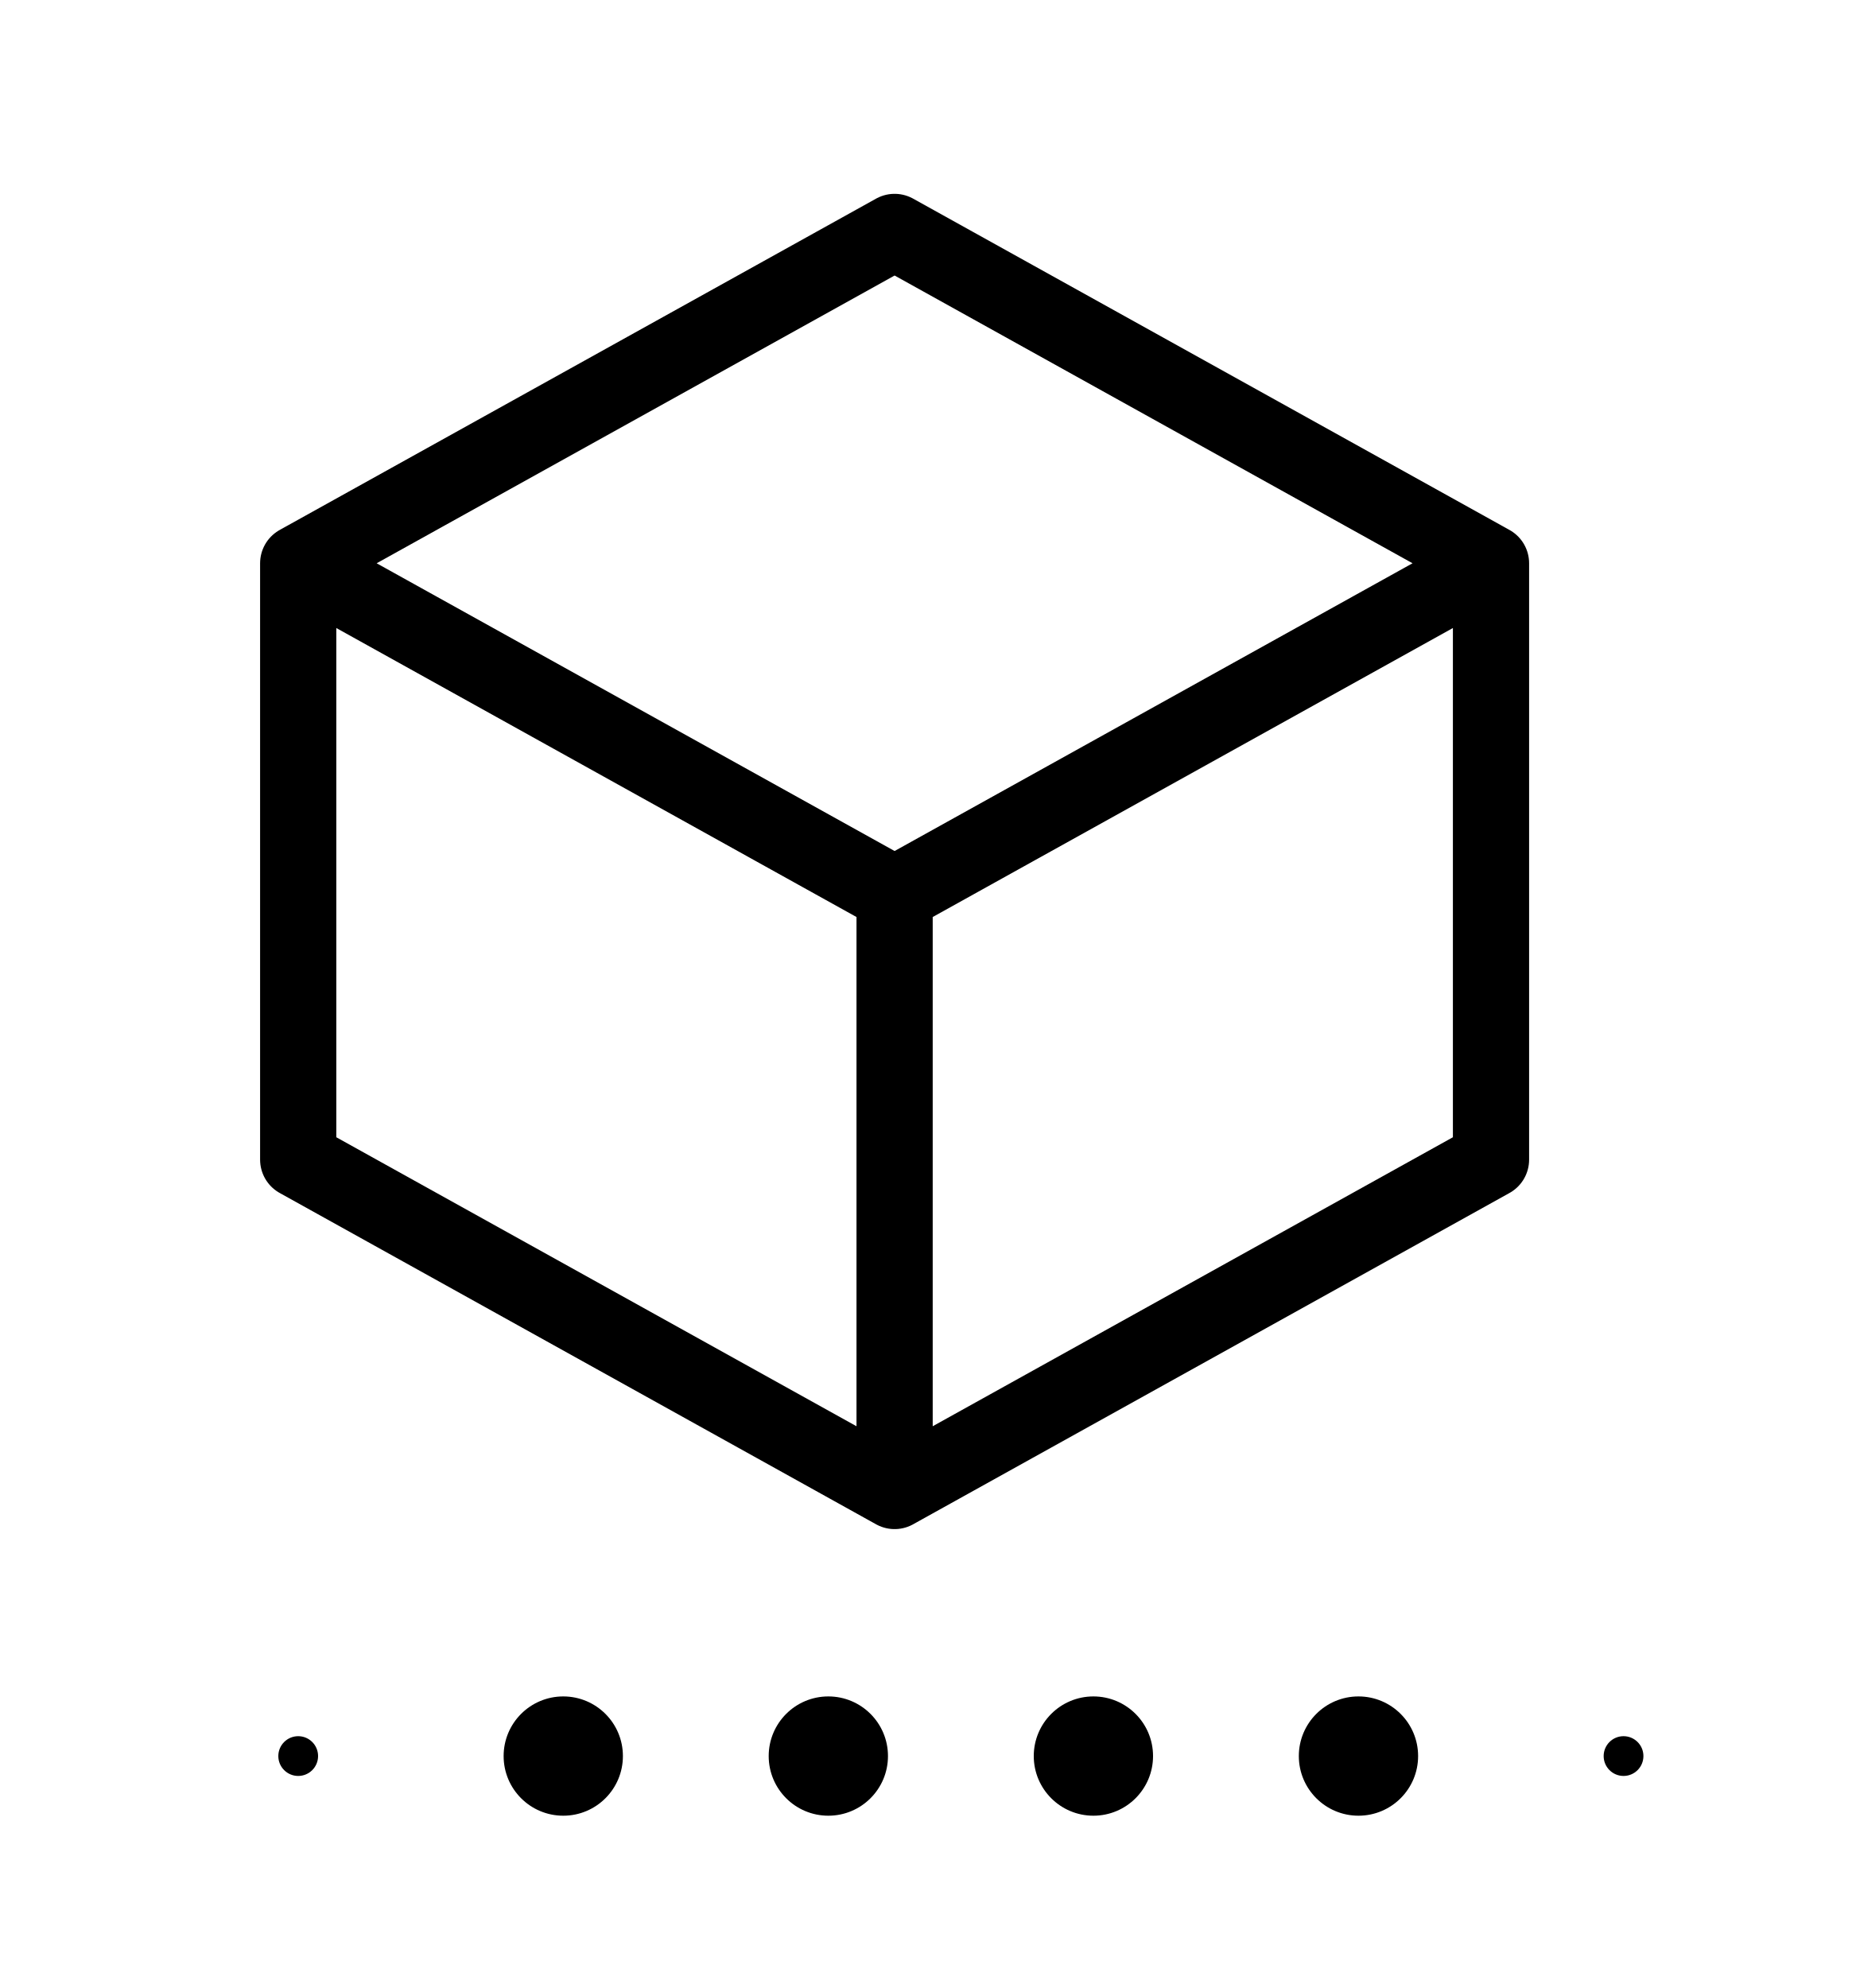
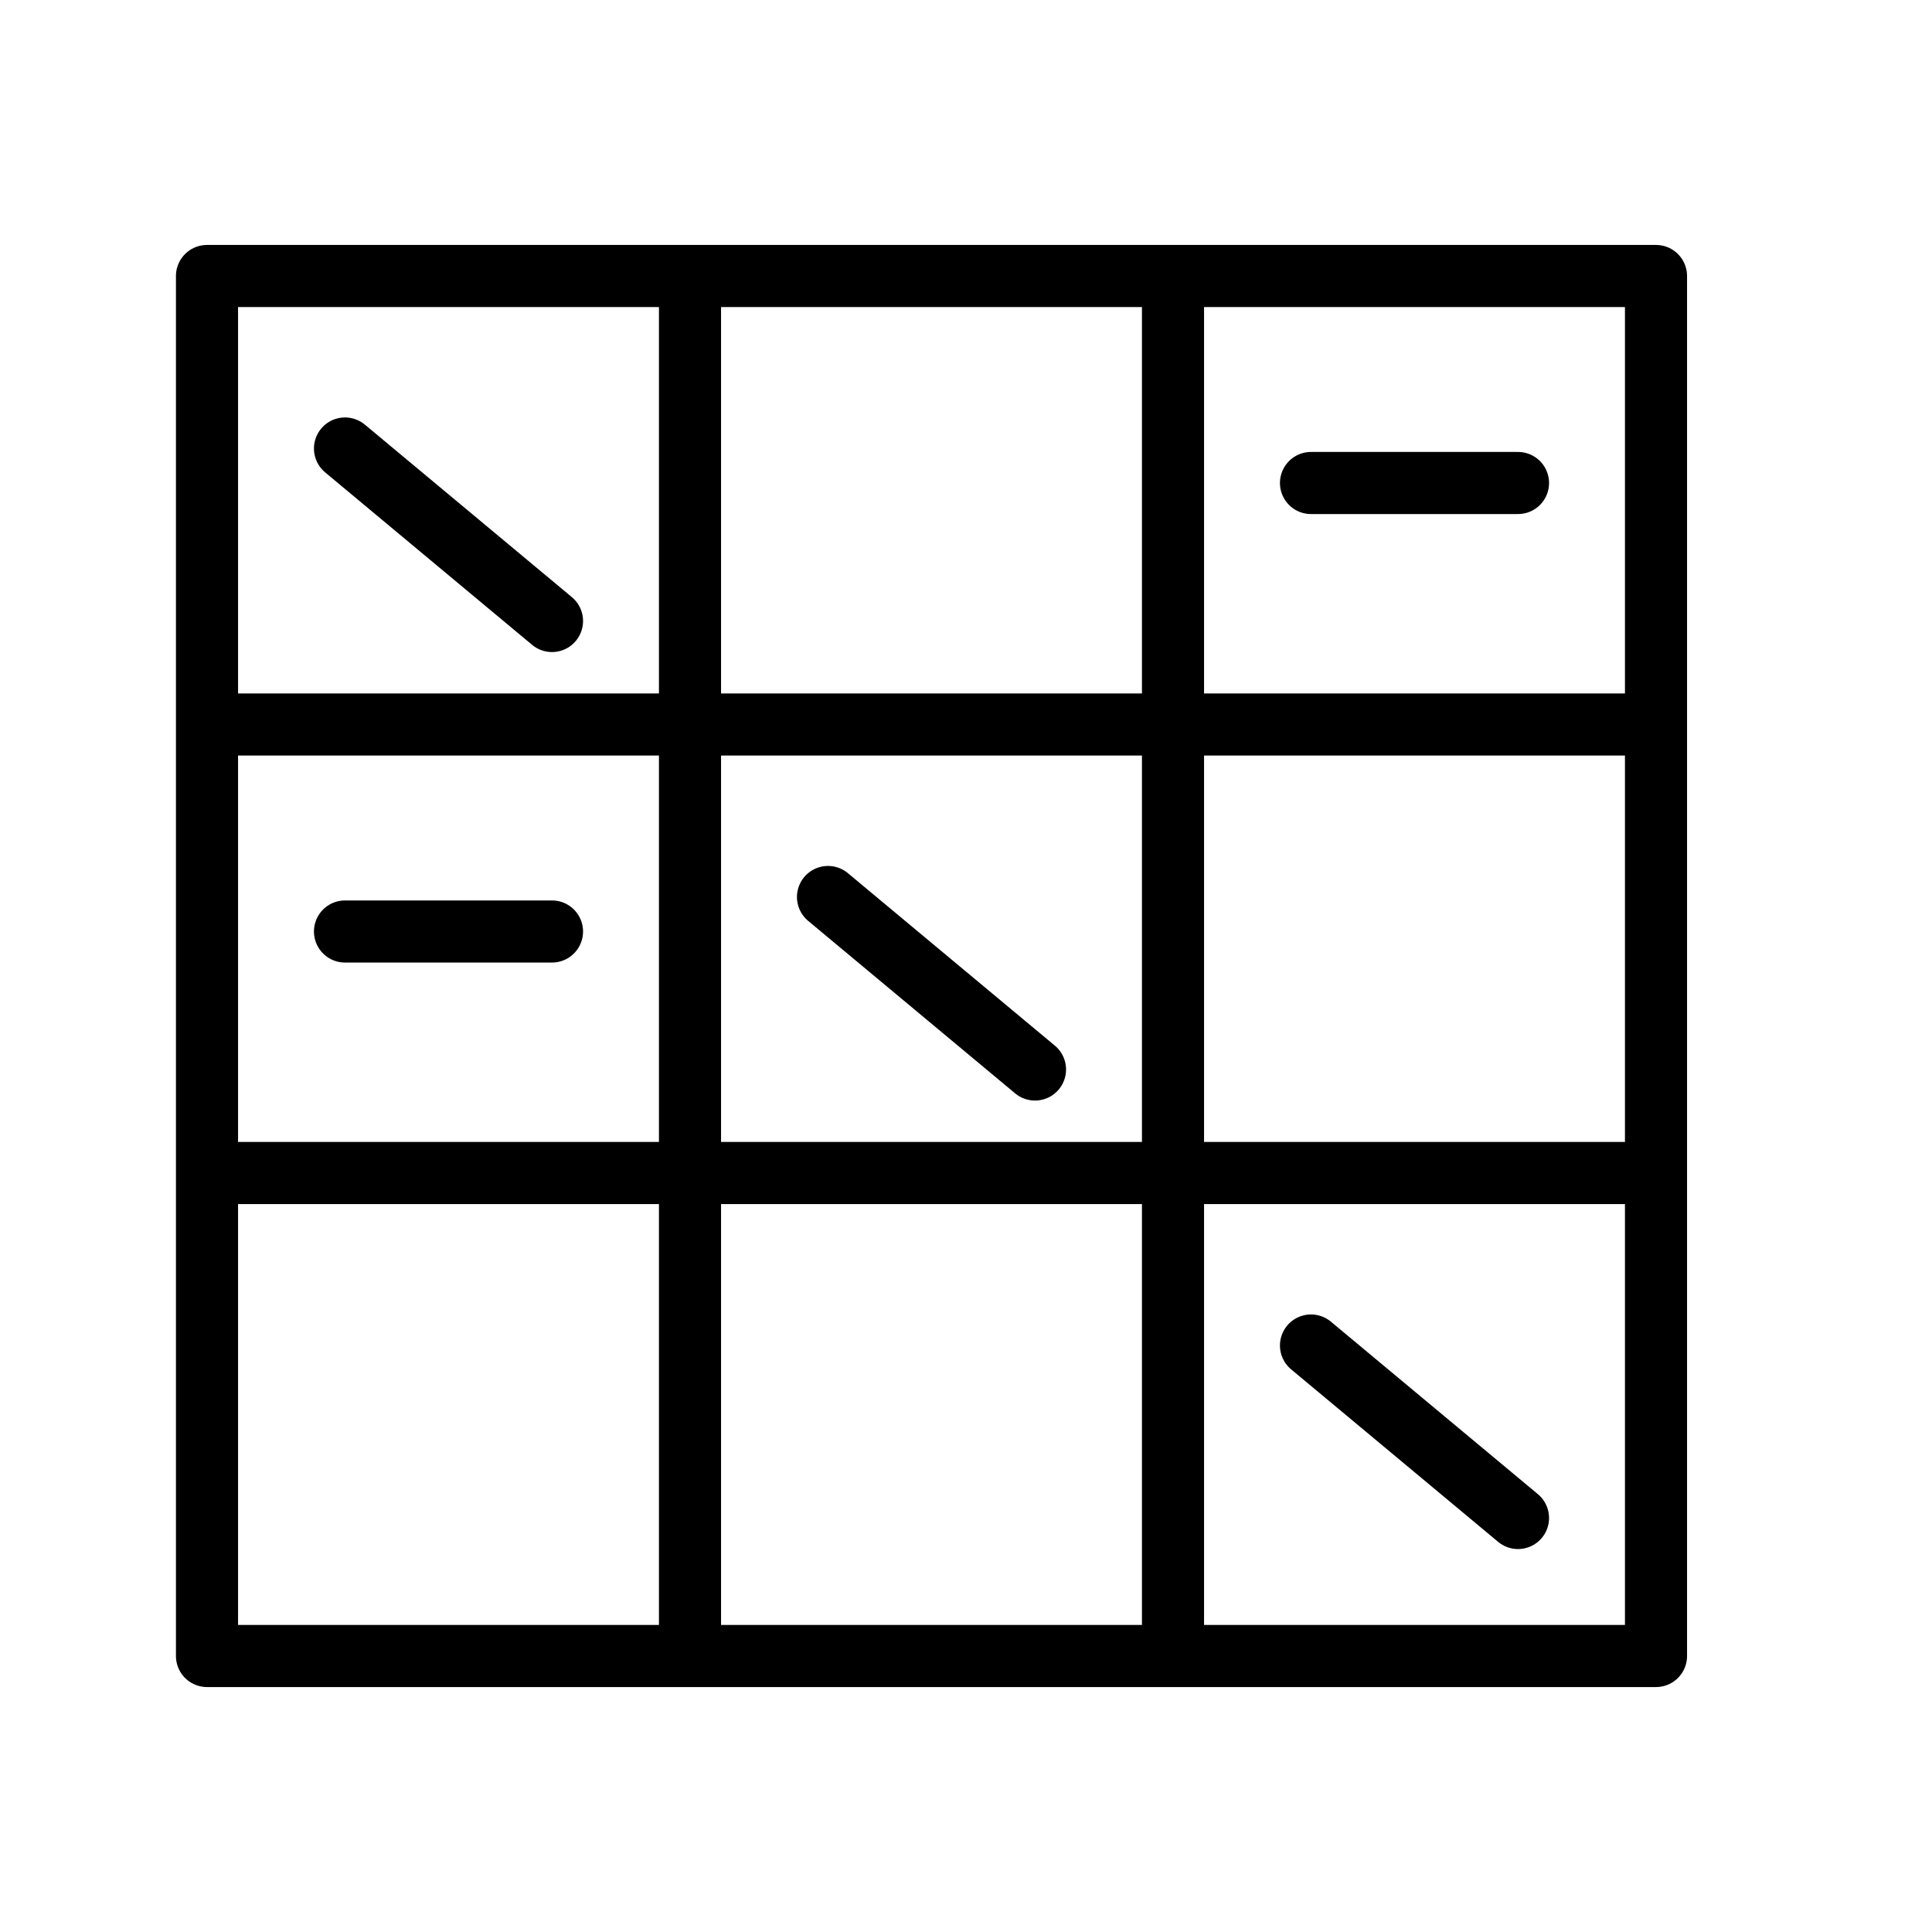
- <svg xmlns="http://www.w3.org/2000/svg" viewBox="0 0 56 60" role="img" aria-label="公理化设计">
-   <g fill="none" stroke="currentColor" stroke-width="2.3" stroke-linecap="round" stroke-linejoin="round">
-     <path d="M9 35 27 45l18-10V17L27 7 9 17zM9 17l18 10 18-10M27 27v18" />
-     <circle cx="9" cy="53" r="0.6" fill="currentColor" stroke="none" />
-     <circle cx="17" cy="53" r="1.8" fill="currentColor" stroke="none" />
-     <circle cx="25" cy="53" r="1.8" fill="currentColor" stroke="none" />
-     <circle cx="33" cy="53" r="1.8" fill="currentColor" stroke="none" />
-     <circle cx="41" cy="53" r="1.8" fill="currentColor" stroke="none" />
-     <circle cx="49" cy="53" r="0.6" fill="currentColor" stroke="none" />
+ <svg xmlns="http://www.w3.org/2000/svg" viewBox="0 0 56 56" role="img" aria-labelledby="icon-title icon-desc" style="max-width:100%;height:auto">
+   <g fill="none" stroke="currentColor" stroke-width="1.8" stroke-linecap="round" stroke-linejoin="round">
+     <path d="M6 8h42v40H6zM20 8v40m14-40v40M6 21h42M6 34h42M10 13l6 5m8 8 6 5m8 8 6 5M10 27h6m22-13h6" />
  </g>
</svg>
